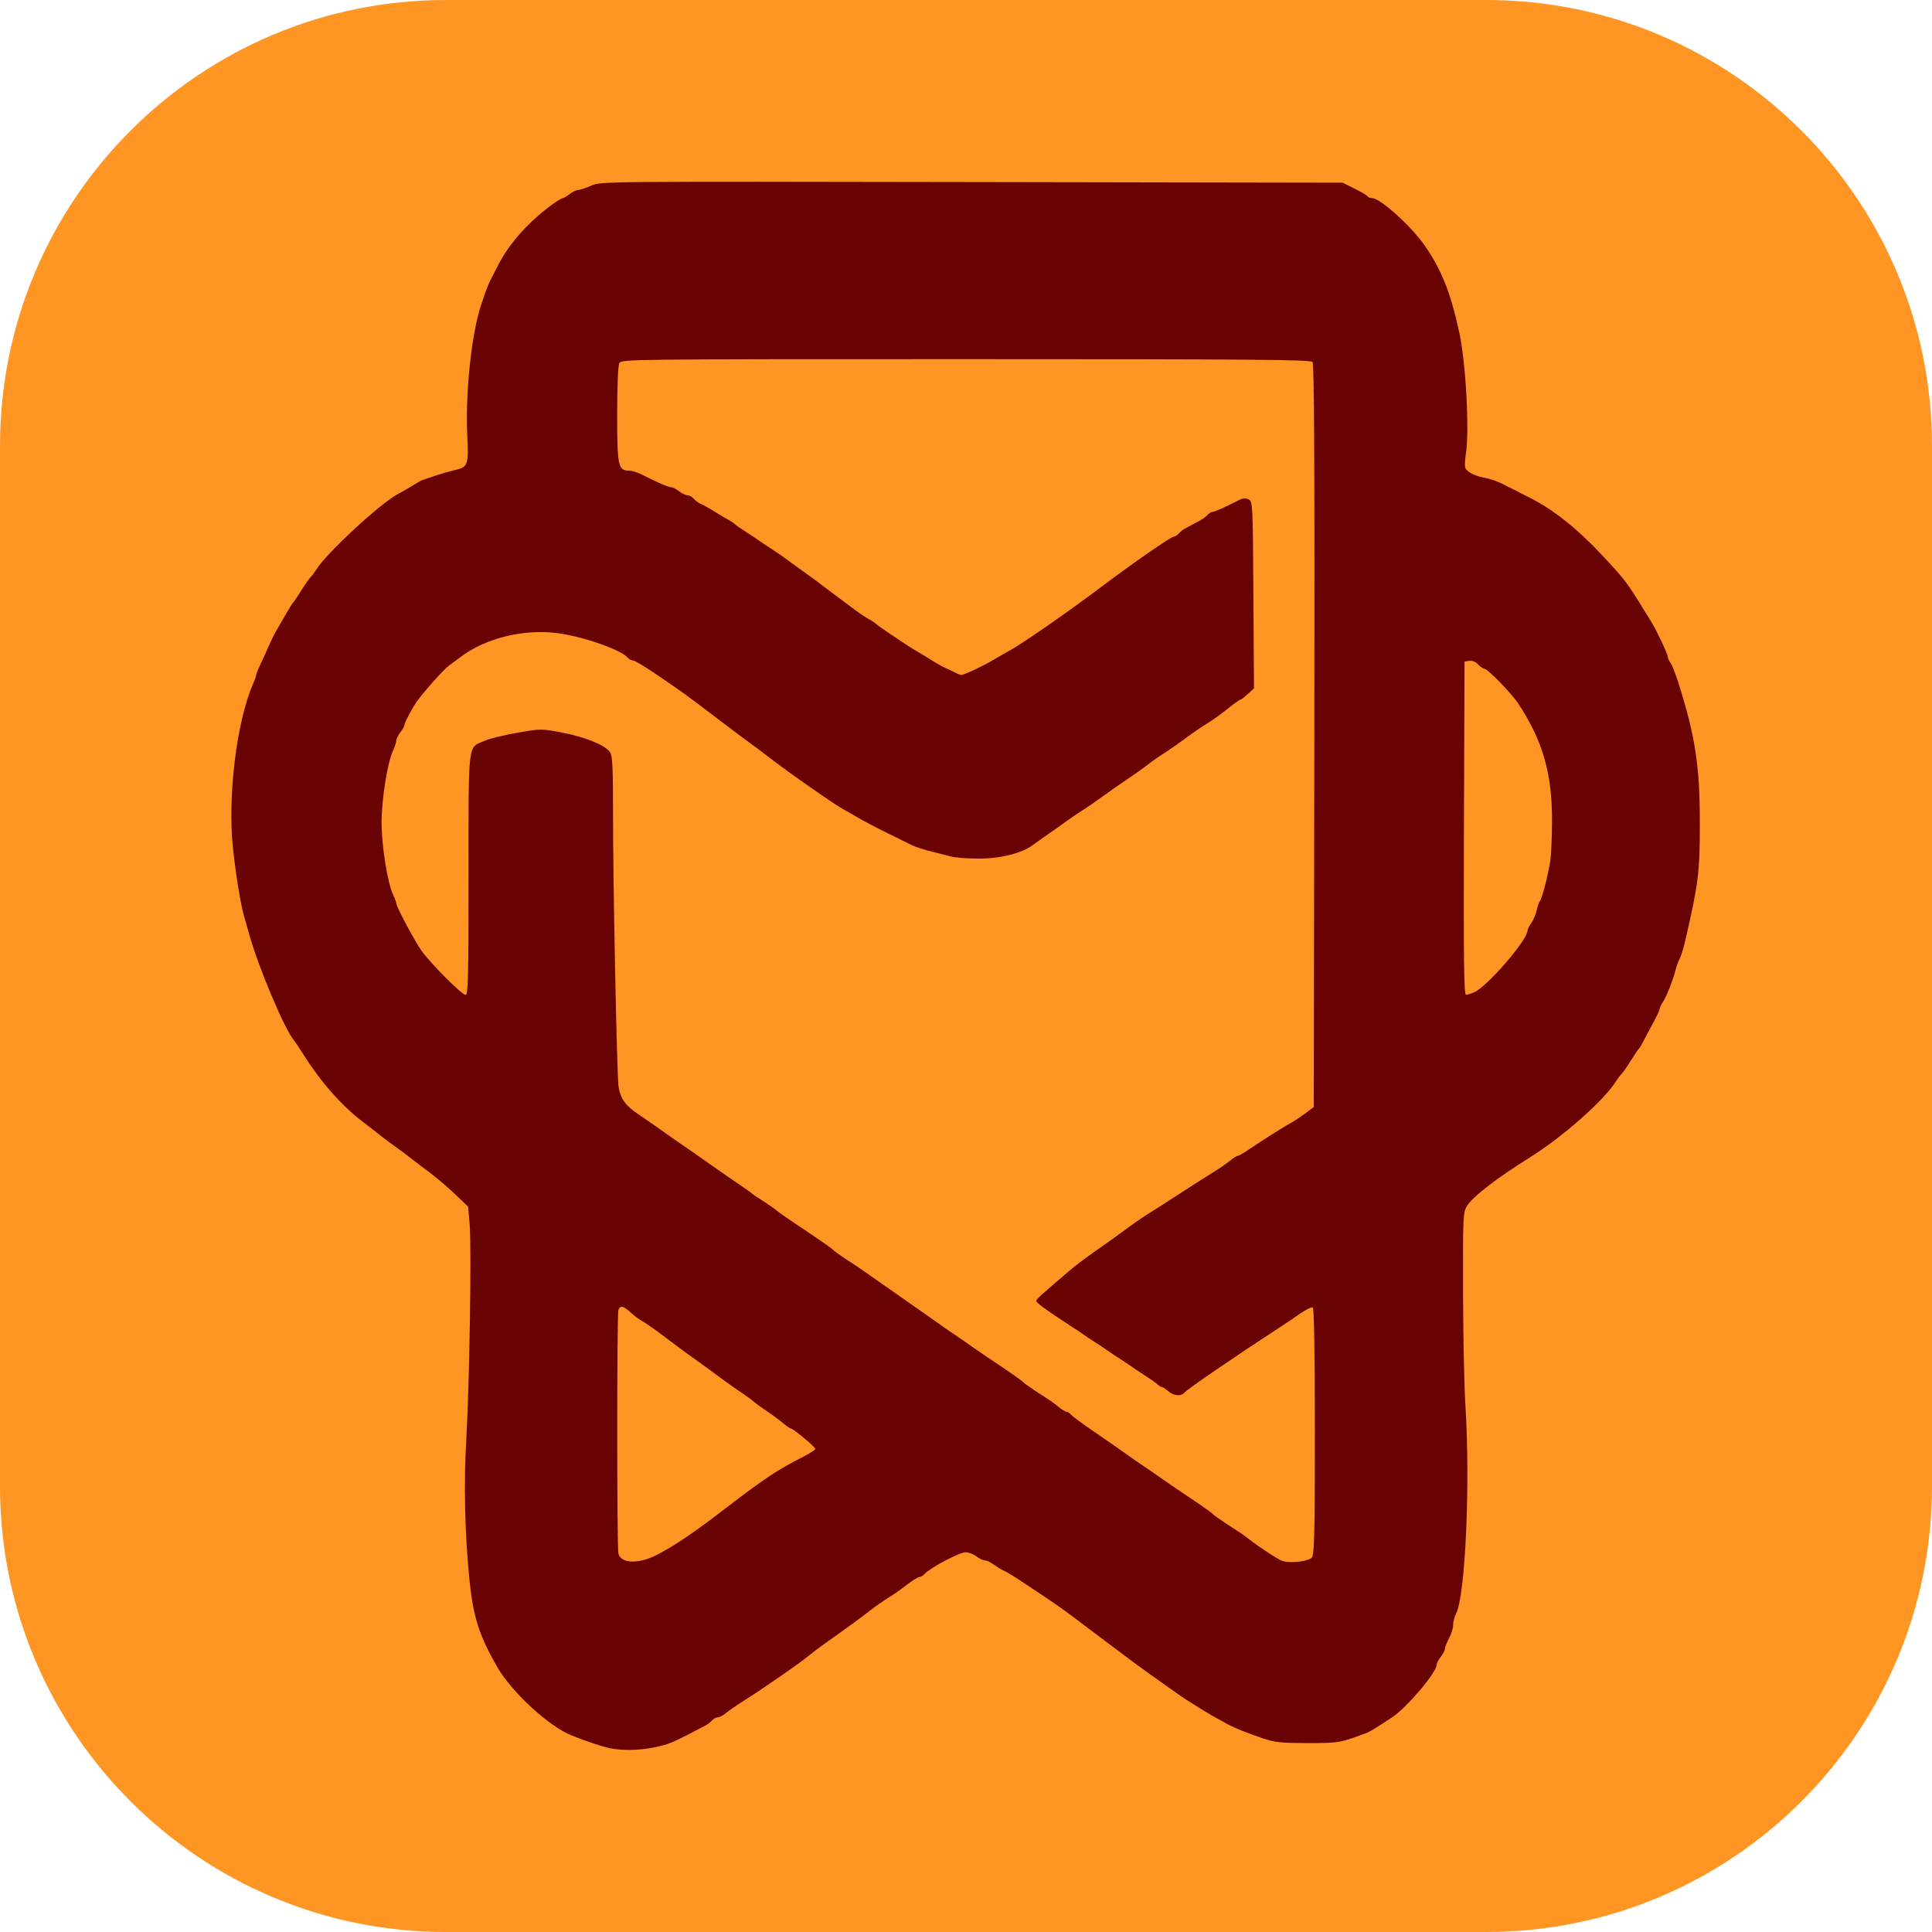
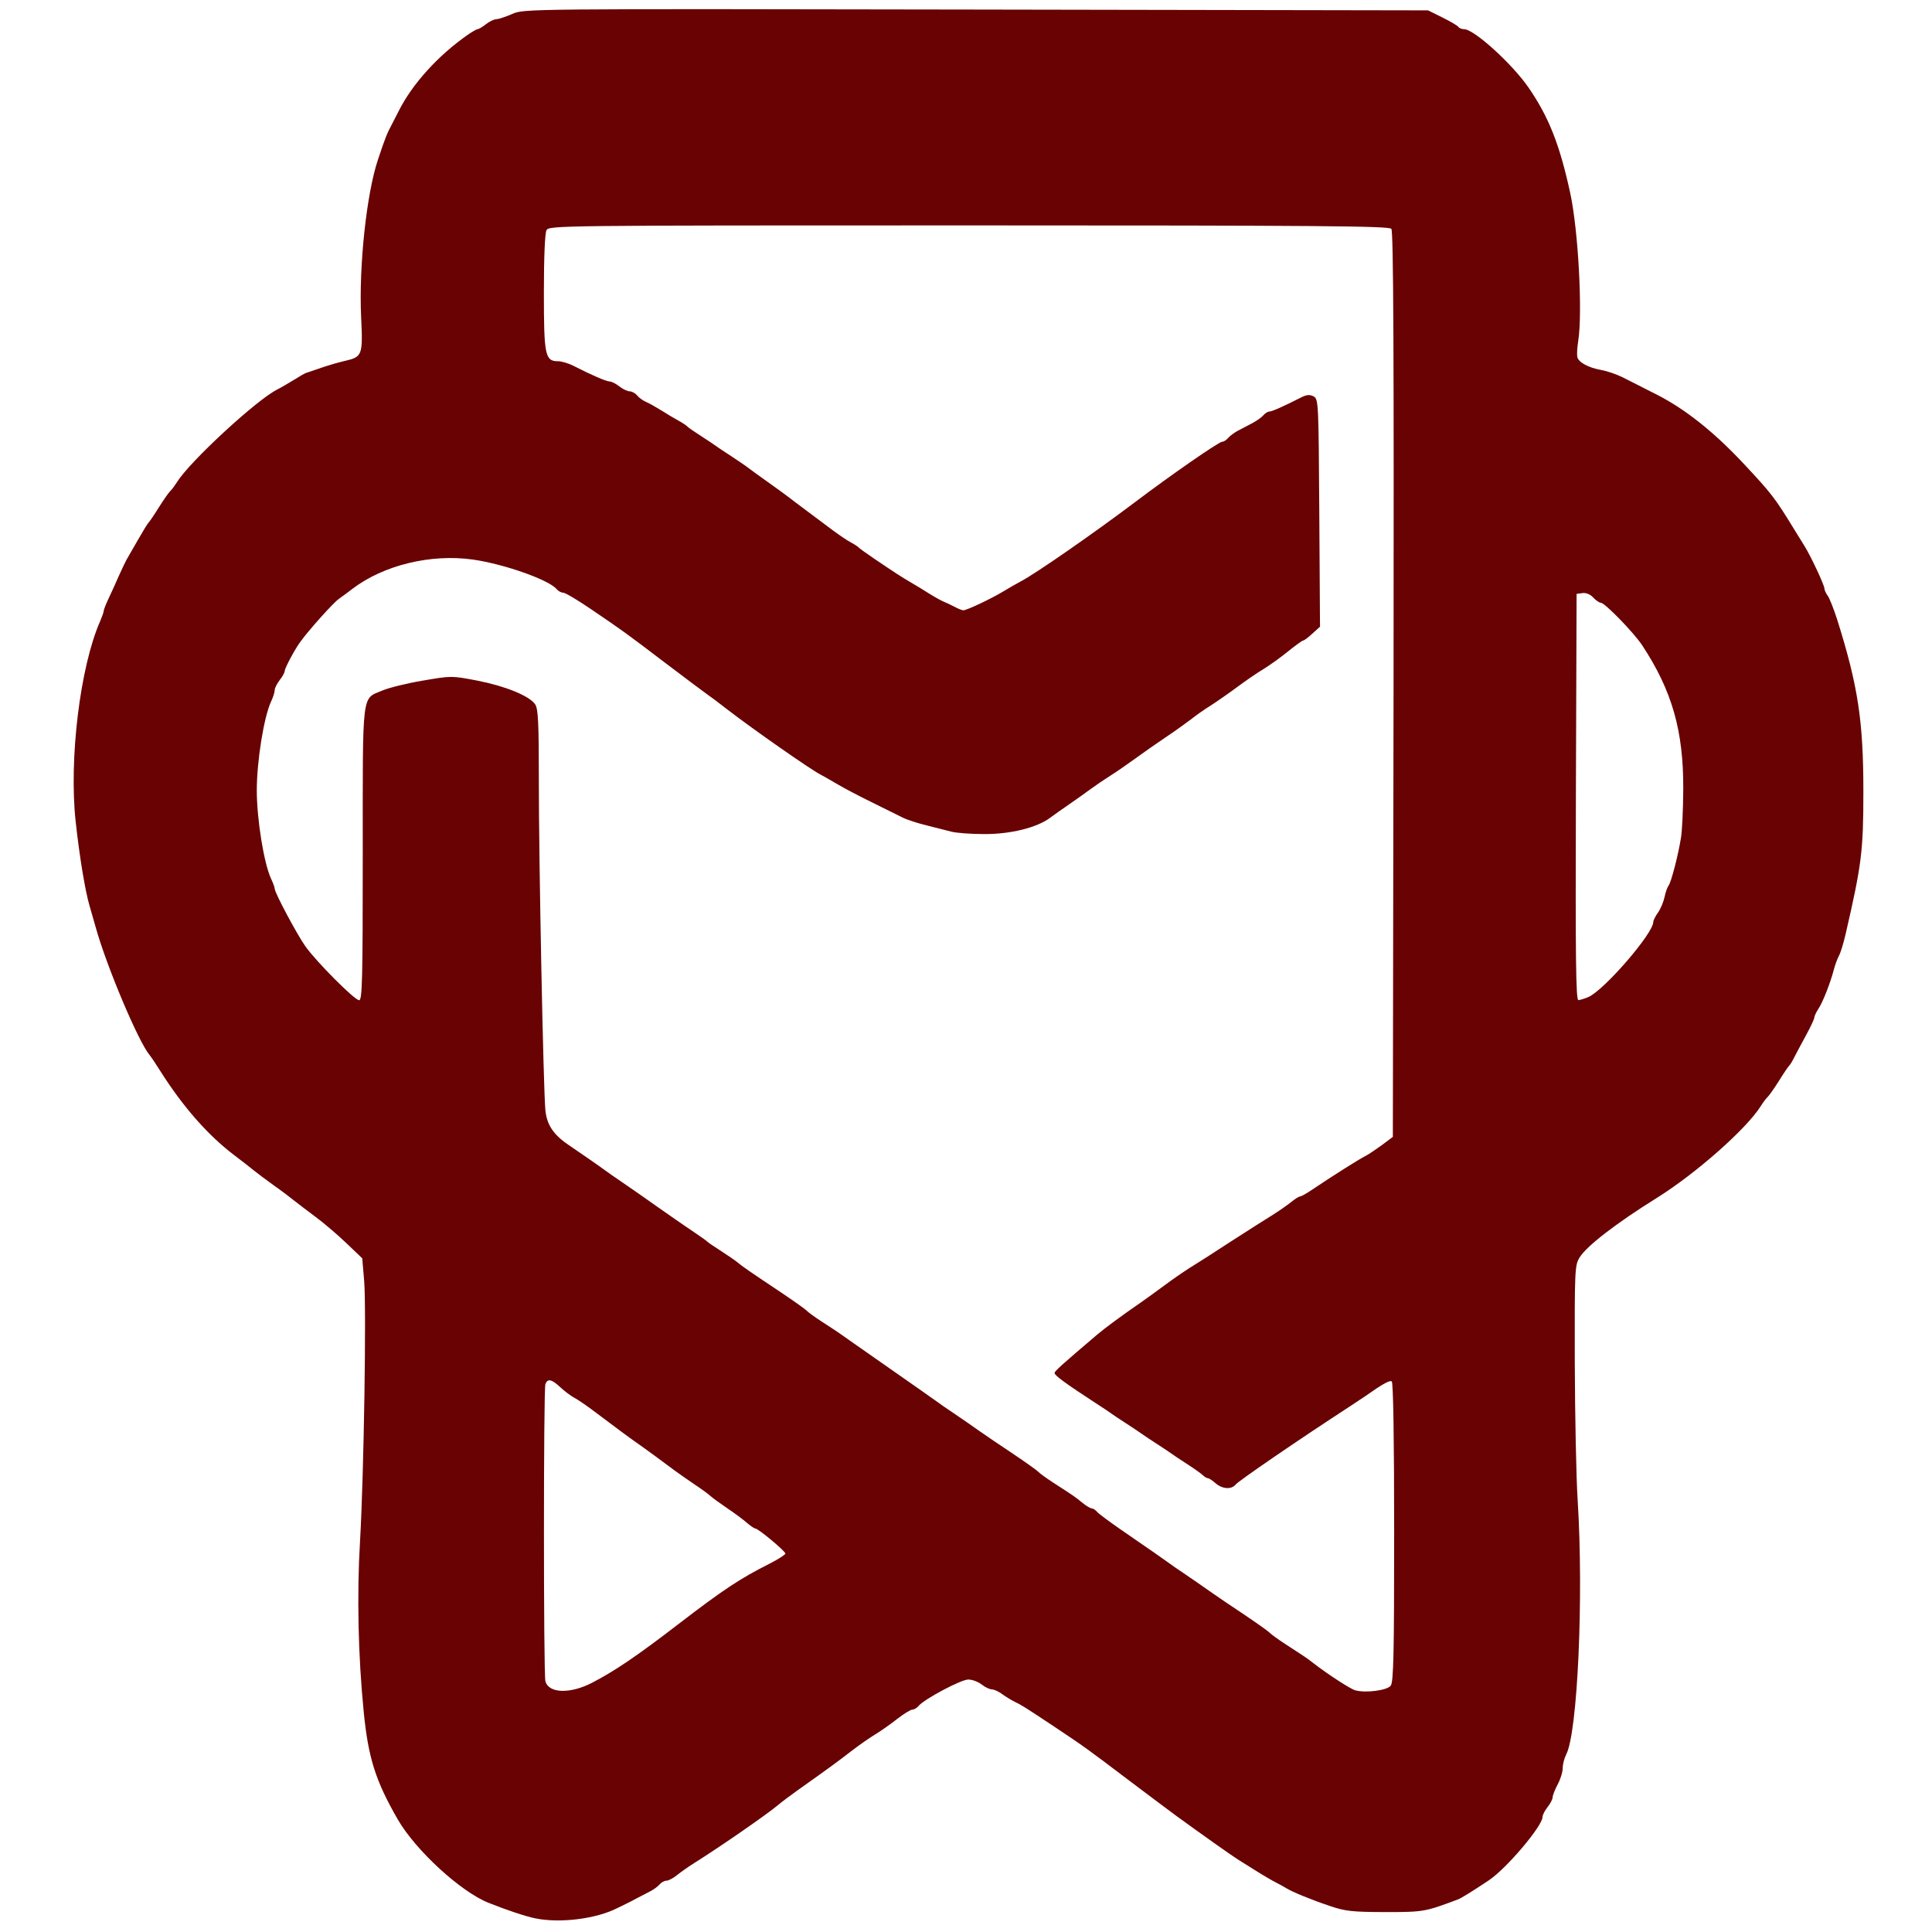
- <svg xmlns="http://www.w3.org/2000/svg" viewBox="-28 -22 234 234">
-   <rect x="-28" y="-22" width="234" height="234" rx="54" fill="#FF9623" />
+ <svg xmlns="http://www.w3.org/2000/svg" viewBox="-7.3 -0.9 192 192">
  <path fill="#690202" fill-rule="evenodd" d="M45.88 189.74 C44.92 189.54 43.16 188.96 41.25 188.20 C38.50 187.11 34.01 182.99 32.24 179.93 C30.02 176.08 29.30 173.80 28.85 169.26 C28.29 163.64 28.16 157.60 28.48 152.25 C28.86 145.72 29.12 129.18 28.89 126.39 L28.70 124.15 L27.12 122.64 C26.25 121.81 24.86 120.62 24.02 120.00 C23.19 119.38 22.22 118.65 21.89 118.38 C21.55 118.10 20.65 117.42 19.88 116.88 C19.11 116.33 18.21 115.65 17.88 115.38 C17.54 115.10 16.67 114.42 15.95 113.88 C13.35 111.90 10.87 109.08 8.62 105.52 C8.21 104.86 7.73 104.15 7.56 103.94 C6.44 102.60 3.28 95.10 2.21 91.25 C2.08 90.77 1.80 89.81 1.60 89.12 C1.17 87.68 0.59 84.17 0.22 80.75 C-0.46 74.56 0.66 65.35 2.65 60.84 C2.84 60.40 3.00 59.95 3.00 59.84 C3.00 59.72 3.22 59.15 3.50 58.56 C3.77 57.98 4.24 56.97 4.52 56.31 C4.81 55.66 5.15 54.96 5.26 54.75 C5.38 54.54 5.90 53.64 6.41 52.75 C6.92 51.86 7.40 51.07 7.49 51.00 C7.57 50.93 8.03 50.26 8.50 49.50 C8.98 48.74 9.49 48.01 9.64 47.88 C9.79 47.74 10.08 47.34 10.30 47.00 C11.55 44.97 18.23 38.81 20.25 37.81 C20.59 37.64 21.32 37.21 21.88 36.87 C22.43 36.52 22.99 36.20 23.12 36.16 C23.26 36.12 23.94 35.89 24.62 35.65 C25.31 35.41 26.38 35.10 27.00 34.96 C28.70 34.57 28.77 34.40 28.59 30.65 C28.35 25.59 29.12 18.34 30.27 14.94 C31.02 12.69 31.13 12.43 31.75 11.25 C31.93 10.91 32.19 10.40 32.33 10.12 C33.67 7.45 36.23 4.62 39.18 2.56 C39.62 2.25 40.07 2.00 40.18 1.99 C40.29 1.99 40.66 1.77 41.00 1.50 C41.34 1.23 41.81 1.01 42.03 1.01 C42.25 1.00 42.96 0.77 43.60 0.49 C44.76 -0.03 44.80 -0.03 89.69 0.05 L134.62 0.13 L136.07 0.85 C136.86 1.24 137.57 1.66 137.64 1.78 C137.72 1.90 137.97 2.00 138.20 2.00 C139.19 2.00 143.01 5.47 144.63 7.84 C146.63 10.76 147.70 13.48 148.74 18.25 C149.55 21.96 149.99 30.17 149.54 33.00 C149.44 33.62 149.40 34.32 149.45 34.57 C149.56 35.11 150.56 35.65 151.88 35.88 C152.43 35.98 153.32 36.29 153.88 36.56 C154.43 36.84 155.07 37.16 155.31 37.28 C155.55 37.40 156.00 37.63 156.31 37.79 C156.62 37.95 157.10 38.19 157.38 38.33 C160.17 39.76 162.97 41.98 165.88 45.07 C168.78 48.17 169.05 48.51 171.10 51.86 C171.36 52.28 171.78 52.96 172.04 53.38 C172.67 54.40 174.00 57.23 174.01 57.59 C174.01 57.74 174.16 58.07 174.34 58.31 C174.52 58.55 174.96 59.67 175.32 60.81 C177.35 67.29 177.88 70.77 177.88 77.75 C177.88 83.67 177.71 85.02 176.11 91.95 C175.91 92.82 175.62 93.77 175.46 94.07 C175.30 94.37 175.08 94.95 174.97 95.37 C174.62 96.73 173.86 98.68 173.42 99.34 C173.19 99.69 173.00 100.10 173.00 100.24 C173.00 100.37 172.64 101.14 172.21 101.93 C171.77 102.73 171.25 103.71 171.04 104.12 C170.83 104.54 170.60 104.93 170.51 105.00 C170.43 105.07 169.97 105.74 169.50 106.50 C169.02 107.26 168.51 107.99 168.36 108.12 C168.21 108.26 167.91 108.66 167.70 109.00 C166.27 111.28 161.28 115.69 157.38 118.13 C153.30 120.67 150.35 122.95 149.67 124.08 C149.20 124.83 149.18 125.37 149.20 134.50 C149.22 139.79 149.34 145.98 149.49 148.25 C150.09 157.82 149.48 171.29 148.35 173.45 C148.16 173.82 148.00 174.43 148.00 174.81 C148.00 175.19 147.78 175.92 147.50 176.43 C147.23 176.95 147.00 177.52 147.00 177.71 C147.00 177.89 146.78 178.33 146.50 178.68 C146.22 179.03 146.00 179.47 146.00 179.65 C146.00 180.56 142.41 184.80 140.65 185.97 C139.09 187.01 137.90 187.75 137.62 187.85 C134.33 189.09 134.19 189.12 130.38 189.12 C127.10 189.11 126.40 189.04 124.88 188.52 C123.02 187.90 121.12 187.12 120.50 186.73 C120.29 186.60 119.84 186.35 119.50 186.18 C119.16 186.01 118.25 185.48 117.49 185.00 C116.72 184.52 115.92 184.01 115.70 183.88 C115.07 183.48 112.06 181.35 109.60 179.56 C108.89 179.04 106.76 177.44 104.85 176.00 C100.69 172.85 100.51 172.72 97.50 170.71 C94.45 168.69 94.25 168.56 93.50 168.20 C93.16 168.03 92.61 167.69 92.28 167.45 C91.95 167.20 91.50 167.00 91.28 166.99 C91.06 166.99 90.59 166.77 90.25 166.50 C89.91 166.23 89.31 166.01 88.93 166.01 C88.22 166.00 84.56 167.95 83.99 168.63 C83.83 168.83 83.54 169.00 83.37 169.00 C83.19 169.00 82.50 169.43 81.83 169.95 C81.17 170.47 80.17 171.17 79.62 171.50 C79.08 171.83 78.04 172.55 77.32 173.11 C76.06 174.09 74.90 174.94 72.00 176.99 C71.24 177.53 70.34 178.21 70.00 178.50 C68.89 179.43 64.33 182.59 61.78 184.19 C61.17 184.57 60.37 185.13 59.99 185.44 C59.61 185.75 59.14 186.00 58.93 186.00 C58.73 186.00 58.42 186.17 58.25 186.37 C58.09 186.57 57.65 186.89 57.29 187.07 C56.92 187.26 56.34 187.56 56.00 187.74 C55.66 187.93 55.18 188.17 54.94 188.29 C54.70 188.41 54.30 188.60 54.06 188.72 C51.94 189.80 48.35 190.25 45.88 189.74 Z M51.58 166.31 C53.85 165.13 56.08 163.61 60.12 160.50 C64.56 157.09 66.25 155.97 69.19 154.49 C70.05 154.05 70.75 153.60 70.75 153.49 C70.75 153.25 68.05 151.00 67.76 151.00 C67.66 151.00 67.29 150.75 66.93 150.44 C66.58 150.13 65.71 149.48 64.99 149.00 C64.28 148.52 63.51 147.96 63.28 147.75 C63.05 147.54 62.36 147.04 61.74 146.63 C61.13 146.22 60.23 145.59 59.75 145.24 C59.27 144.88 58.35 144.21 57.71 143.73 C57.07 143.26 56.30 142.71 56.00 142.50 C55.47 142.14 53.82 140.92 51.50 139.17 C50.88 138.71 50.10 138.18 49.76 138.00 C49.42 137.82 48.80 137.35 48.38 136.96 C47.52 136.16 47.12 136.07 46.90 136.65 C46.71 137.15 46.71 165.45 46.90 166.18 C47.23 167.40 49.38 167.46 51.58 166.31 Z M130.91 166.62 C131.19 166.24 131.25 163.38 131.25 151.34 C131.25 142.12 131.16 136.47 131.01 136.38 C130.80 136.25 130.09 136.64 128.38 137.85 C128.10 138.04 127.38 138.52 126.78 138.91 C121.77 142.17 115.81 146.25 115.50 146.63 C115.07 147.15 114.18 147.09 113.50 146.50 C113.18 146.22 112.84 146.00 112.73 146.00 C112.62 146.00 112.39 145.86 112.21 145.68 C112.02 145.51 111.31 145.00 110.62 144.56 C109.94 144.12 109.26 143.67 109.12 143.56 C108.99 143.46 108.31 143.01 107.62 142.56 C106.94 142.12 106.26 141.67 106.12 141.56 C105.99 141.46 105.31 141.01 104.62 140.56 C103.94 140.12 103.26 139.67 103.12 139.56 C102.99 139.46 102.31 139.00 101.62 138.56 C98.67 136.64 97.50 135.79 97.50 135.55 C97.50 135.37 98.21 134.73 101.75 131.72 C102.55 131.05 104.03 129.95 106.20 128.45 C106.65 128.13 107.63 127.43 108.37 126.88 C109.10 126.33 110.24 125.54 110.90 125.12 C112.51 124.11 112.67 124.01 114.25 122.98 C115.01 122.49 115.96 121.87 116.38 121.61 C116.79 121.35 117.30 121.02 117.52 120.88 C117.73 120.74 118.45 120.29 119.11 119.88 C119.78 119.46 120.63 118.87 121.01 118.56 C121.39 118.25 121.79 118.00 121.90 118.00 C122.01 118.00 122.50 117.73 122.99 117.40 C125.16 115.94 127.73 114.32 128.38 113.99 C128.65 113.86 129.38 113.37 130.00 112.92 L131.12 112.08 L131.19 67.13 C131.23 34.11 131.18 22.09 130.97 21.84 C130.74 21.56 123.78 21.50 88.98 21.50 C48.00 21.50 47.26 21.51 47.01 21.98 C46.85 22.28 46.75 24.72 46.75 28.18 C46.75 34.44 46.87 35.00 48.17 35.00 C48.52 35.00 49.22 35.21 49.72 35.47 C51.48 36.37 52.93 37.00 53.28 37.01 C53.47 37.01 53.91 37.23 54.25 37.50 C54.59 37.77 55.06 37.99 55.28 37.99 C55.51 38.00 55.84 38.18 56.02 38.40 C56.20 38.62 56.58 38.90 56.86 39.02 C57.15 39.14 57.83 39.52 58.38 39.86 C58.92 40.21 59.71 40.67 60.12 40.90 C60.54 41.13 60.93 41.39 61.00 41.48 C61.07 41.57 61.69 42.00 62.38 42.44 C63.06 42.88 63.74 43.33 63.88 43.44 C64.01 43.54 64.69 44.00 65.38 44.44 C66.06 44.89 66.85 45.42 67.12 45.64 C67.40 45.85 68.24 46.46 69.00 47.00 C69.76 47.54 70.60 48.15 70.88 48.36 C71.15 48.58 72.05 49.25 72.88 49.87 C73.70 50.48 74.88 51.36 75.50 51.83 C76.12 52.29 76.91 52.82 77.25 53.00 C77.59 53.18 77.93 53.40 78.00 53.48 C78.07 53.57 78.79 54.09 79.59 54.63 C81.69 56.05 82.26 56.42 83.25 57.00 C83.73 57.28 84.58 57.79 85.12 58.14 C85.67 58.48 86.29 58.82 86.50 58.90 C86.71 58.98 87.17 59.20 87.54 59.39 C87.90 59.59 88.31 59.75 88.44 59.75 C88.77 59.75 91.15 58.63 92.38 57.89 C92.92 57.56 93.71 57.11 94.12 56.89 C95.56 56.15 101.43 52.07 105.50 49.00 C109.10 46.28 113.83 43.00 114.16 43.00 C114.31 43.00 114.58 42.83 114.75 42.63 C114.91 42.43 115.35 42.10 115.71 41.91 C116.08 41.72 116.73 41.38 117.16 41.15 C117.59 40.92 118.09 40.57 118.25 40.37 C118.42 40.17 118.69 40.00 118.84 40.00 C119.10 40.00 120.23 39.50 122.06 38.57 C122.56 38.32 122.87 38.30 123.24 38.49 C123.73 38.76 123.74 39.06 123.81 50.07 L123.88 61.38 L123.13 62.06 C122.72 62.44 122.31 62.75 122.22 62.75 C122.12 62.75 121.44 63.24 120.71 63.83 C119.98 64.43 118.87 65.22 118.25 65.60 C117.63 65.97 116.45 66.78 115.62 67.40 C114.80 68.01 113.63 68.82 113.04 69.20 C112.44 69.57 111.54 70.20 111.04 70.60 C110.53 70.99 109.39 71.81 108.50 72.40 C107.61 73.00 106.26 73.94 105.50 74.50 C104.74 75.05 103.63 75.82 103.04 76.19 C102.44 76.57 101.57 77.16 101.11 77.50 C100.65 77.84 99.70 78.52 99.00 79.00 C98.30 79.48 97.42 80.10 97.06 80.37 C95.75 81.35 93.13 82.00 90.53 81.99 C89.21 81.99 87.73 81.88 87.25 81.75 C86.77 81.63 85.65 81.34 84.76 81.12 C83.87 80.90 82.86 80.57 82.51 80.40 C82.16 80.22 80.81 79.55 79.50 78.91 C78.19 78.27 76.56 77.42 75.88 77.01 C75.19 76.60 74.46 76.19 74.25 76.08 C73.32 75.62 67.51 71.56 65.00 69.62 C64.12 68.93 63.15 68.21 62.84 68.00 C62.54 67.79 60.74 66.44 58.84 65.00 C54.84 61.96 54.66 61.83 51.45 59.65 C50.12 58.74 48.87 58.00 48.67 58.00 C48.47 58.00 48.18 57.84 48.02 57.65 C47.25 56.72 42.79 55.15 39.70 54.71 C35.52 54.12 30.82 55.26 27.72 57.62 C27.36 57.90 26.75 58.35 26.37 58.62 C25.81 59.02 23.46 61.63 22.55 62.88 C22.04 63.55 21.00 65.50 21.00 65.76 C21.00 65.92 20.78 66.33 20.50 66.68 C20.23 67.03 20.00 67.48 20.00 67.68 C20.00 67.88 19.84 68.40 19.63 68.84 C18.92 70.38 18.22 74.75 18.22 77.64 C18.22 80.53 18.93 84.89 19.63 86.41 C19.84 86.85 20.00 87.30 20.00 87.42 C20.00 87.82 22.22 91.98 23.06 93.16 C24.18 94.72 27.94 98.50 28.39 98.50 C28.70 98.50 28.75 96.48 28.75 83.93 C28.75 67.52 28.62 68.61 30.71 67.72 C31.34 67.45 33.14 67.00 34.71 66.74 C37.56 66.25 37.59 66.25 40.14 66.74 C42.91 67.28 45.30 68.25 45.88 69.09 C46.18 69.52 46.25 70.87 46.25 76.62 C46.24 84.49 46.70 107.42 46.90 109.44 C47.05 110.90 47.71 111.88 49.23 112.90 C50.25 113.59 52.50 115.15 52.88 115.44 C53.01 115.55 53.74 116.05 54.50 116.57 C55.26 117.08 56.83 118.18 58.00 119.01 C59.17 119.83 60.74 120.93 61.50 121.43 C62.26 121.94 62.93 122.42 63.00 122.50 C63.07 122.58 63.69 123.00 64.38 123.44 C65.06 123.88 65.79 124.38 65.99 124.55 C66.42 124.92 67.28 125.52 70.38 127.58 C71.61 128.41 72.74 129.21 72.88 129.36 C73.01 129.51 73.69 130.00 74.38 130.45 C75.94 131.46 76.07 131.55 77.75 132.74 C79.31 133.84 82.51 136.08 84.38 137.38 C85.06 137.86 85.74 138.34 85.88 138.44 C86.01 138.55 86.74 139.05 87.50 139.56 C88.26 140.07 89.38 140.85 90.00 141.29 C90.62 141.73 92.14 142.76 93.38 143.58 C94.61 144.41 95.74 145.21 95.88 145.36 C96.01 145.51 96.69 146.00 97.38 146.45 C99.41 147.76 99.54 147.85 100.26 148.44 C100.64 148.75 101.06 149.00 101.19 149.00 C101.33 149.00 101.56 149.15 101.72 149.34 C101.87 149.52 102.93 150.31 104.06 151.09 C106.83 152.99 108.57 154.21 108.88 154.44 C109.01 154.55 109.74 155.05 110.50 155.56 C111.26 156.07 112.38 156.85 113.00 157.29 C113.62 157.73 115.14 158.76 116.38 159.58 C117.61 160.41 118.74 161.21 118.88 161.36 C119.01 161.51 119.69 162.00 120.38 162.45 C122.34 163.72 122.53 163.84 123.22 164.38 C124.64 165.48 126.90 166.95 127.38 167.08 C128.43 167.37 130.56 167.09 130.91 166.62 Z M150.56 98.18 C152.13 97.49 157.00 91.86 157.00 90.73 C157.00 90.58 157.21 90.15 157.47 89.79 C157.73 89.42 158.02 88.73 158.12 88.25 C158.22 87.77 158.40 87.26 158.52 87.11 C158.77 86.80 159.46 84.17 159.75 82.38 C159.87 81.69 159.97 79.51 159.98 77.53 C160.01 71.74 158.87 67.74 155.90 63.23 C155.06 61.96 152.18 59.00 151.79 59.00 C151.64 59.00 151.30 58.77 151.03 58.48 C150.74 58.16 150.32 57.99 149.96 58.04 L149.38 58.12 L149.31 78.31 C149.26 94.39 149.31 98.50 149.56 98.49 C149.73 98.48 150.19 98.34 150.56 98.18 Z" />
</svg>
